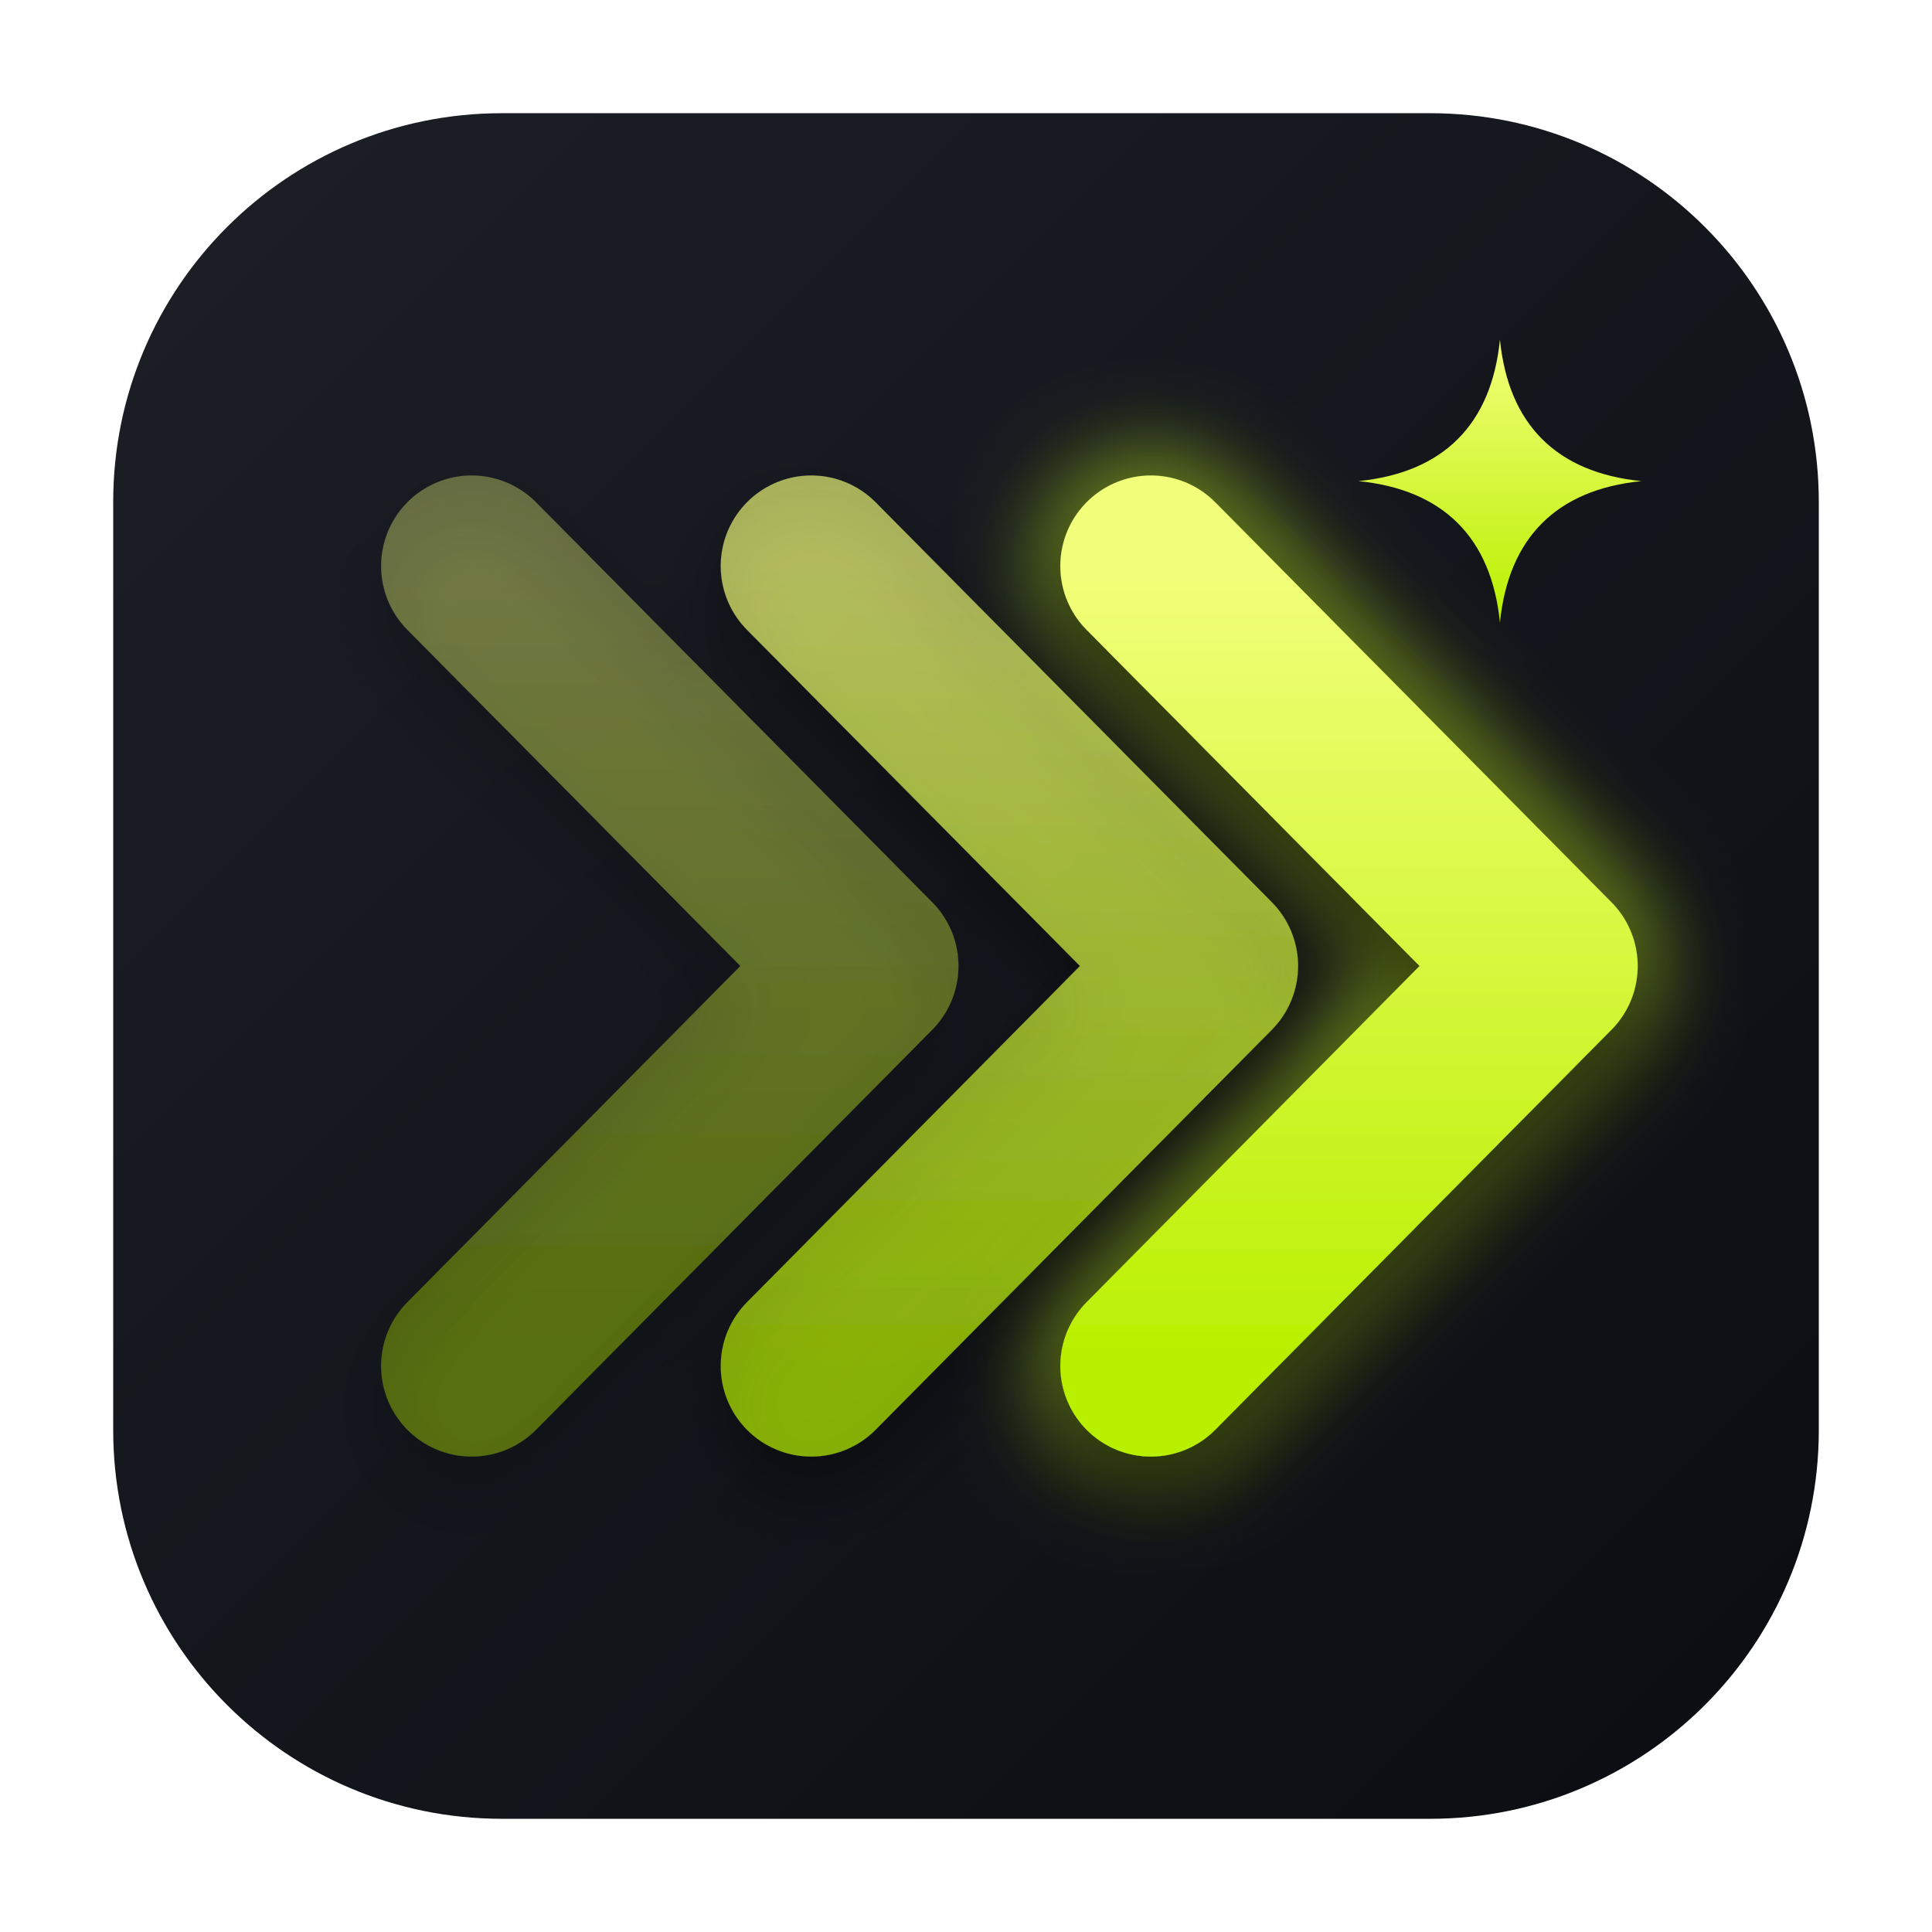
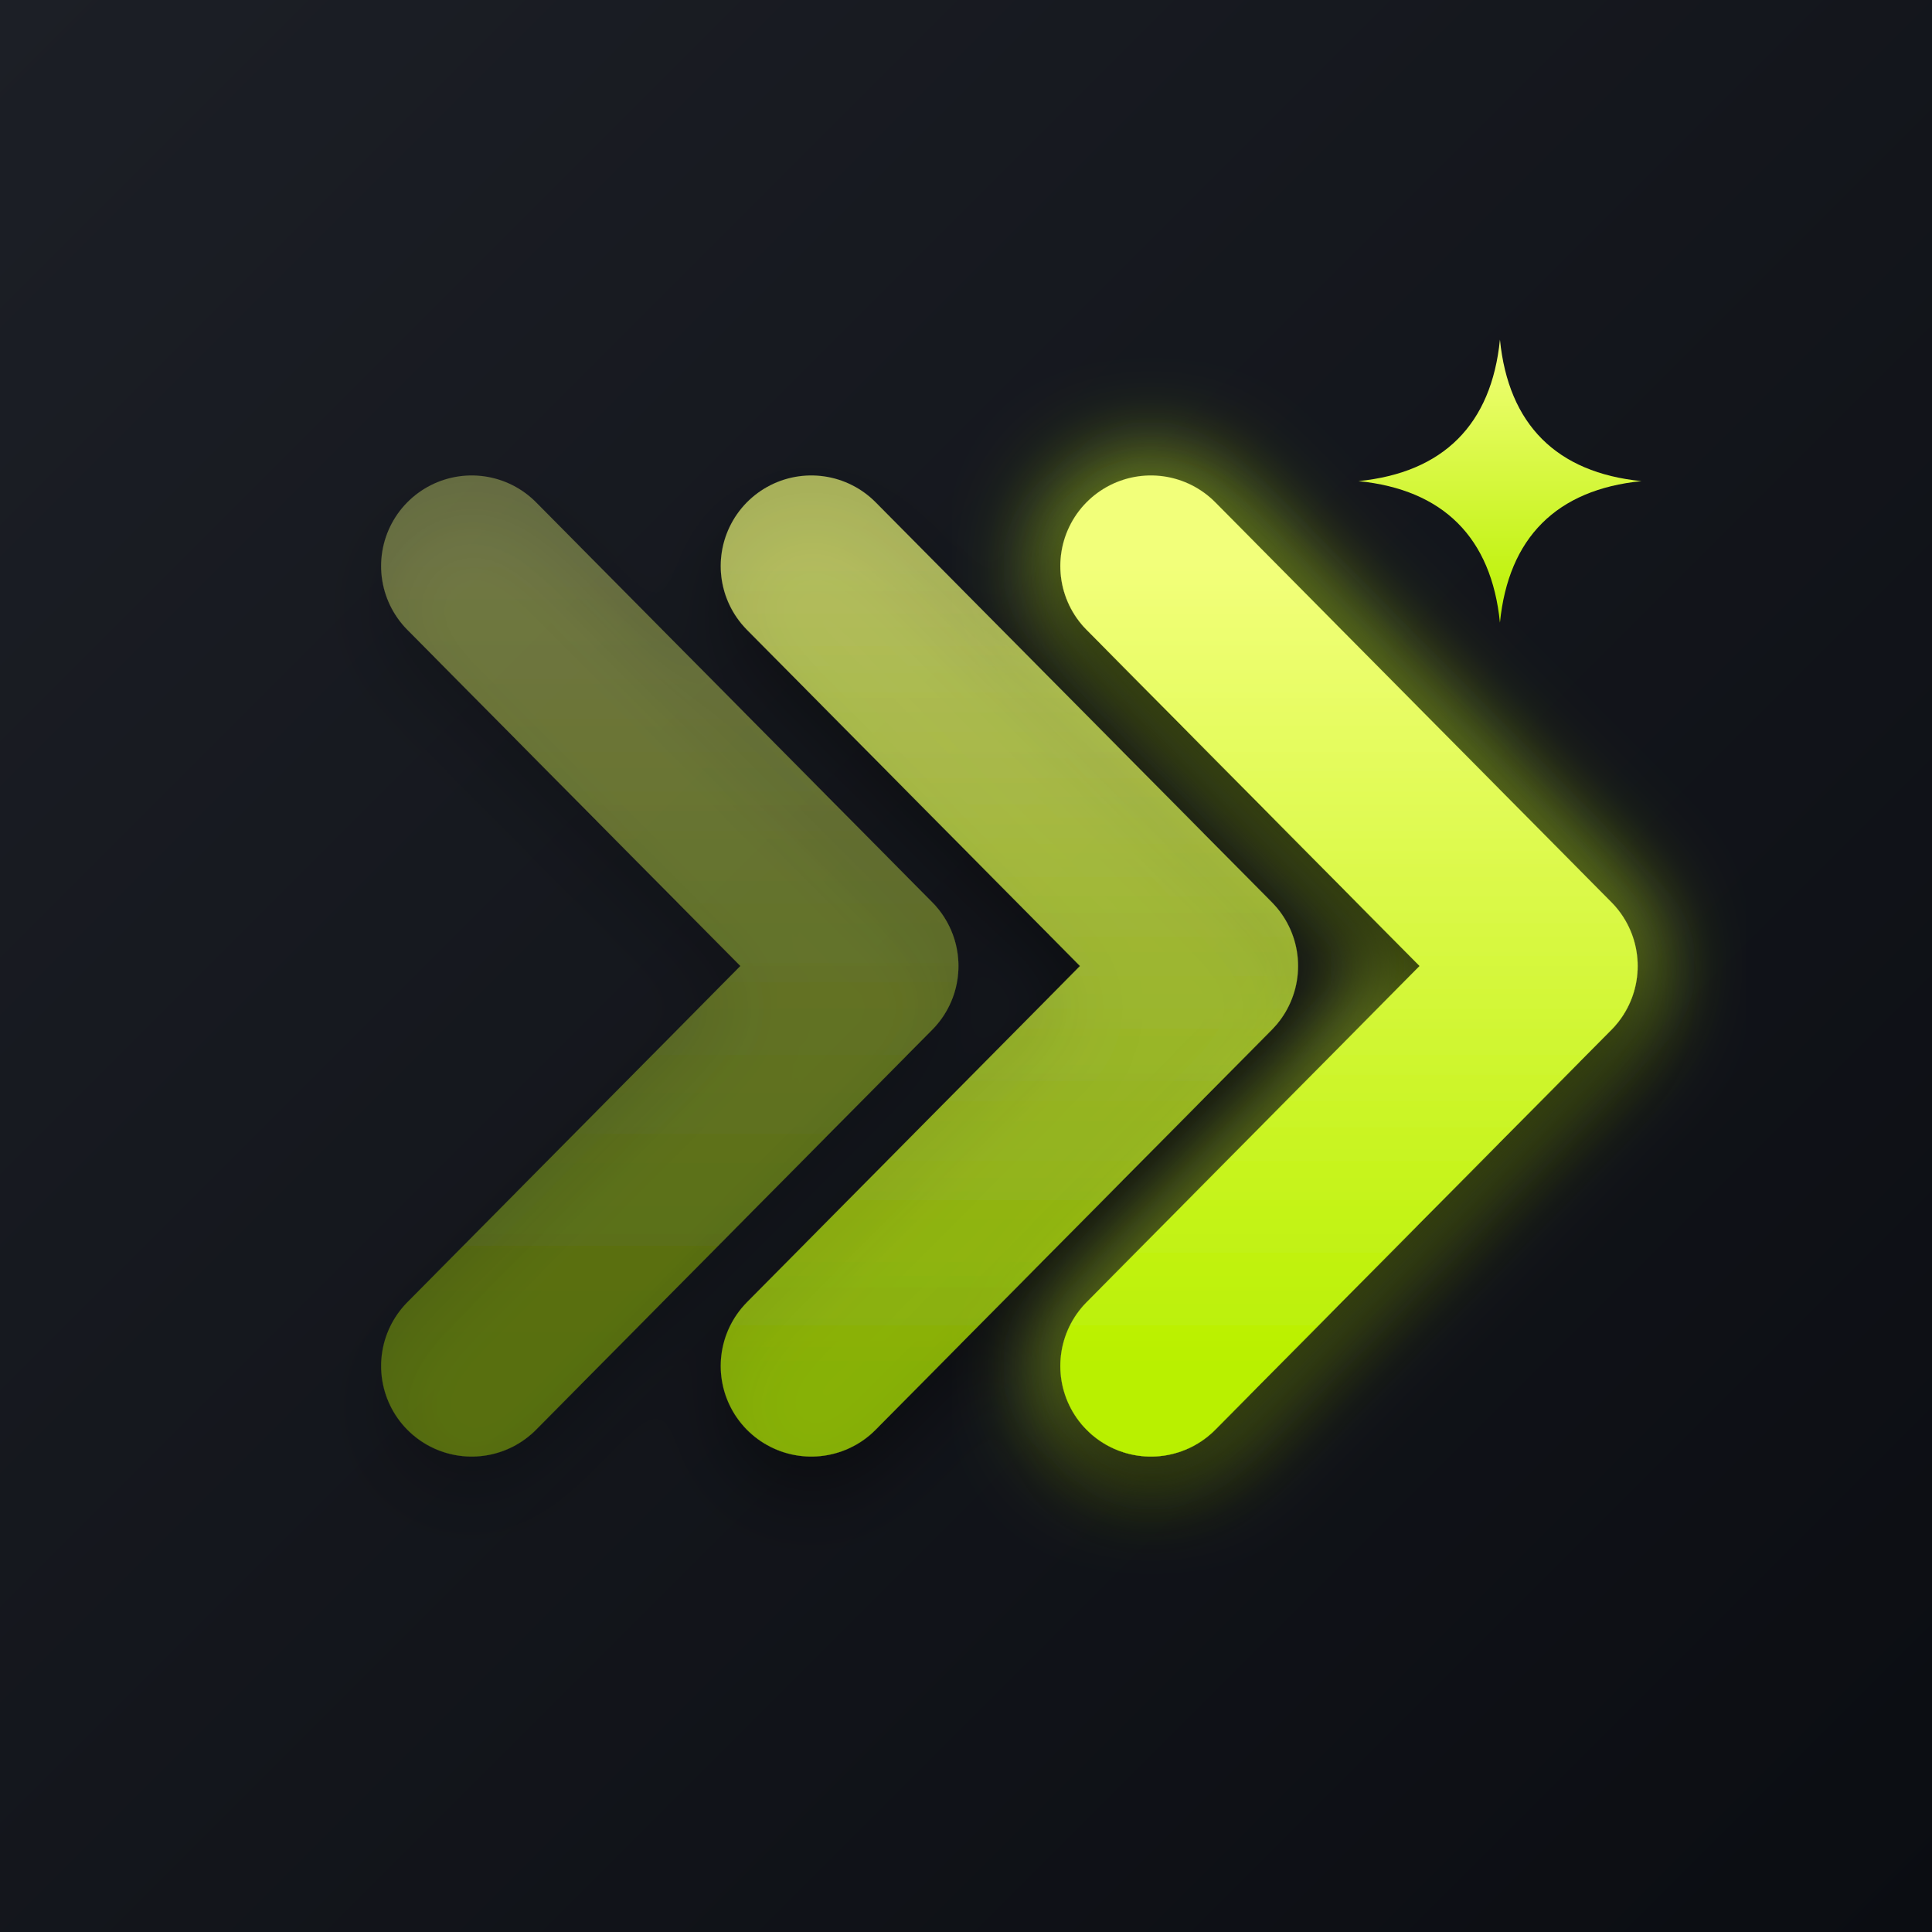
<svg xmlns="http://www.w3.org/2000/svg" viewBox="0 0 1024 1024" role="img" aria-labelledby="title desc">
  <defs>
    <linearGradient id="tile" x1="0" y1="0" x2="1" y2="1">
      <stop stop-color="#1C1F26" />
      <stop offset="1" stop-color="#0B0D12" />
    </linearGradient>
    <linearGradient id="volt" x1="0" y1="0" x2="0" y2="1">
      <stop stop-color="#F2FF7A" />
      <stop offset="1" stop-color="#B9F000" />
    </linearGradient>
    <filter id="shadow" x="-30%" y="-30%" width="170%" height="190%">
      <feDropShadow dx="0" dy="22" stdDeviation="20" flood-color="#000000" flood-opacity=".55" />
    </filter>
    <filter id="glow" x="-50%" y="-50%" width="200%" height="200%">
      <feGaussianBlur stdDeviation="22" />
    </filter>
  </defs>
-   <rect x="60" y="60" width="904" height="904" rx="206" fill="url(#tile)" />
+   <rect x="0" y="0" width="1024" height="1024" fill="url(#tile)" />
  <path d="M610 300l210 212-210 212" fill="none" stroke="#C8F51A" stroke-width="120" stroke-linecap="round" stroke-linejoin="round" filter="url(#glow)" opacity=".55" />
  <g fill="none" stroke="url(#volt)" stroke-width="96" stroke-linecap="round" stroke-linejoin="round" filter="url(#shadow)">
    <path d="M250 300l210 212-210 212" opacity=".35" />
    <path d="M430 300l210 212-210 212" opacity=".65" />
    <path d="M610 300l210 212-210 212" />
  </g>
  <path transform="translate(795 255) scale(.75)" d="M0-100C6-40 40-6 100 0 40 6 6 40 0 100-6 40-40 6-100 0-40-6-6-40 0-100z" fill="url(#volt)" />
</svg>
